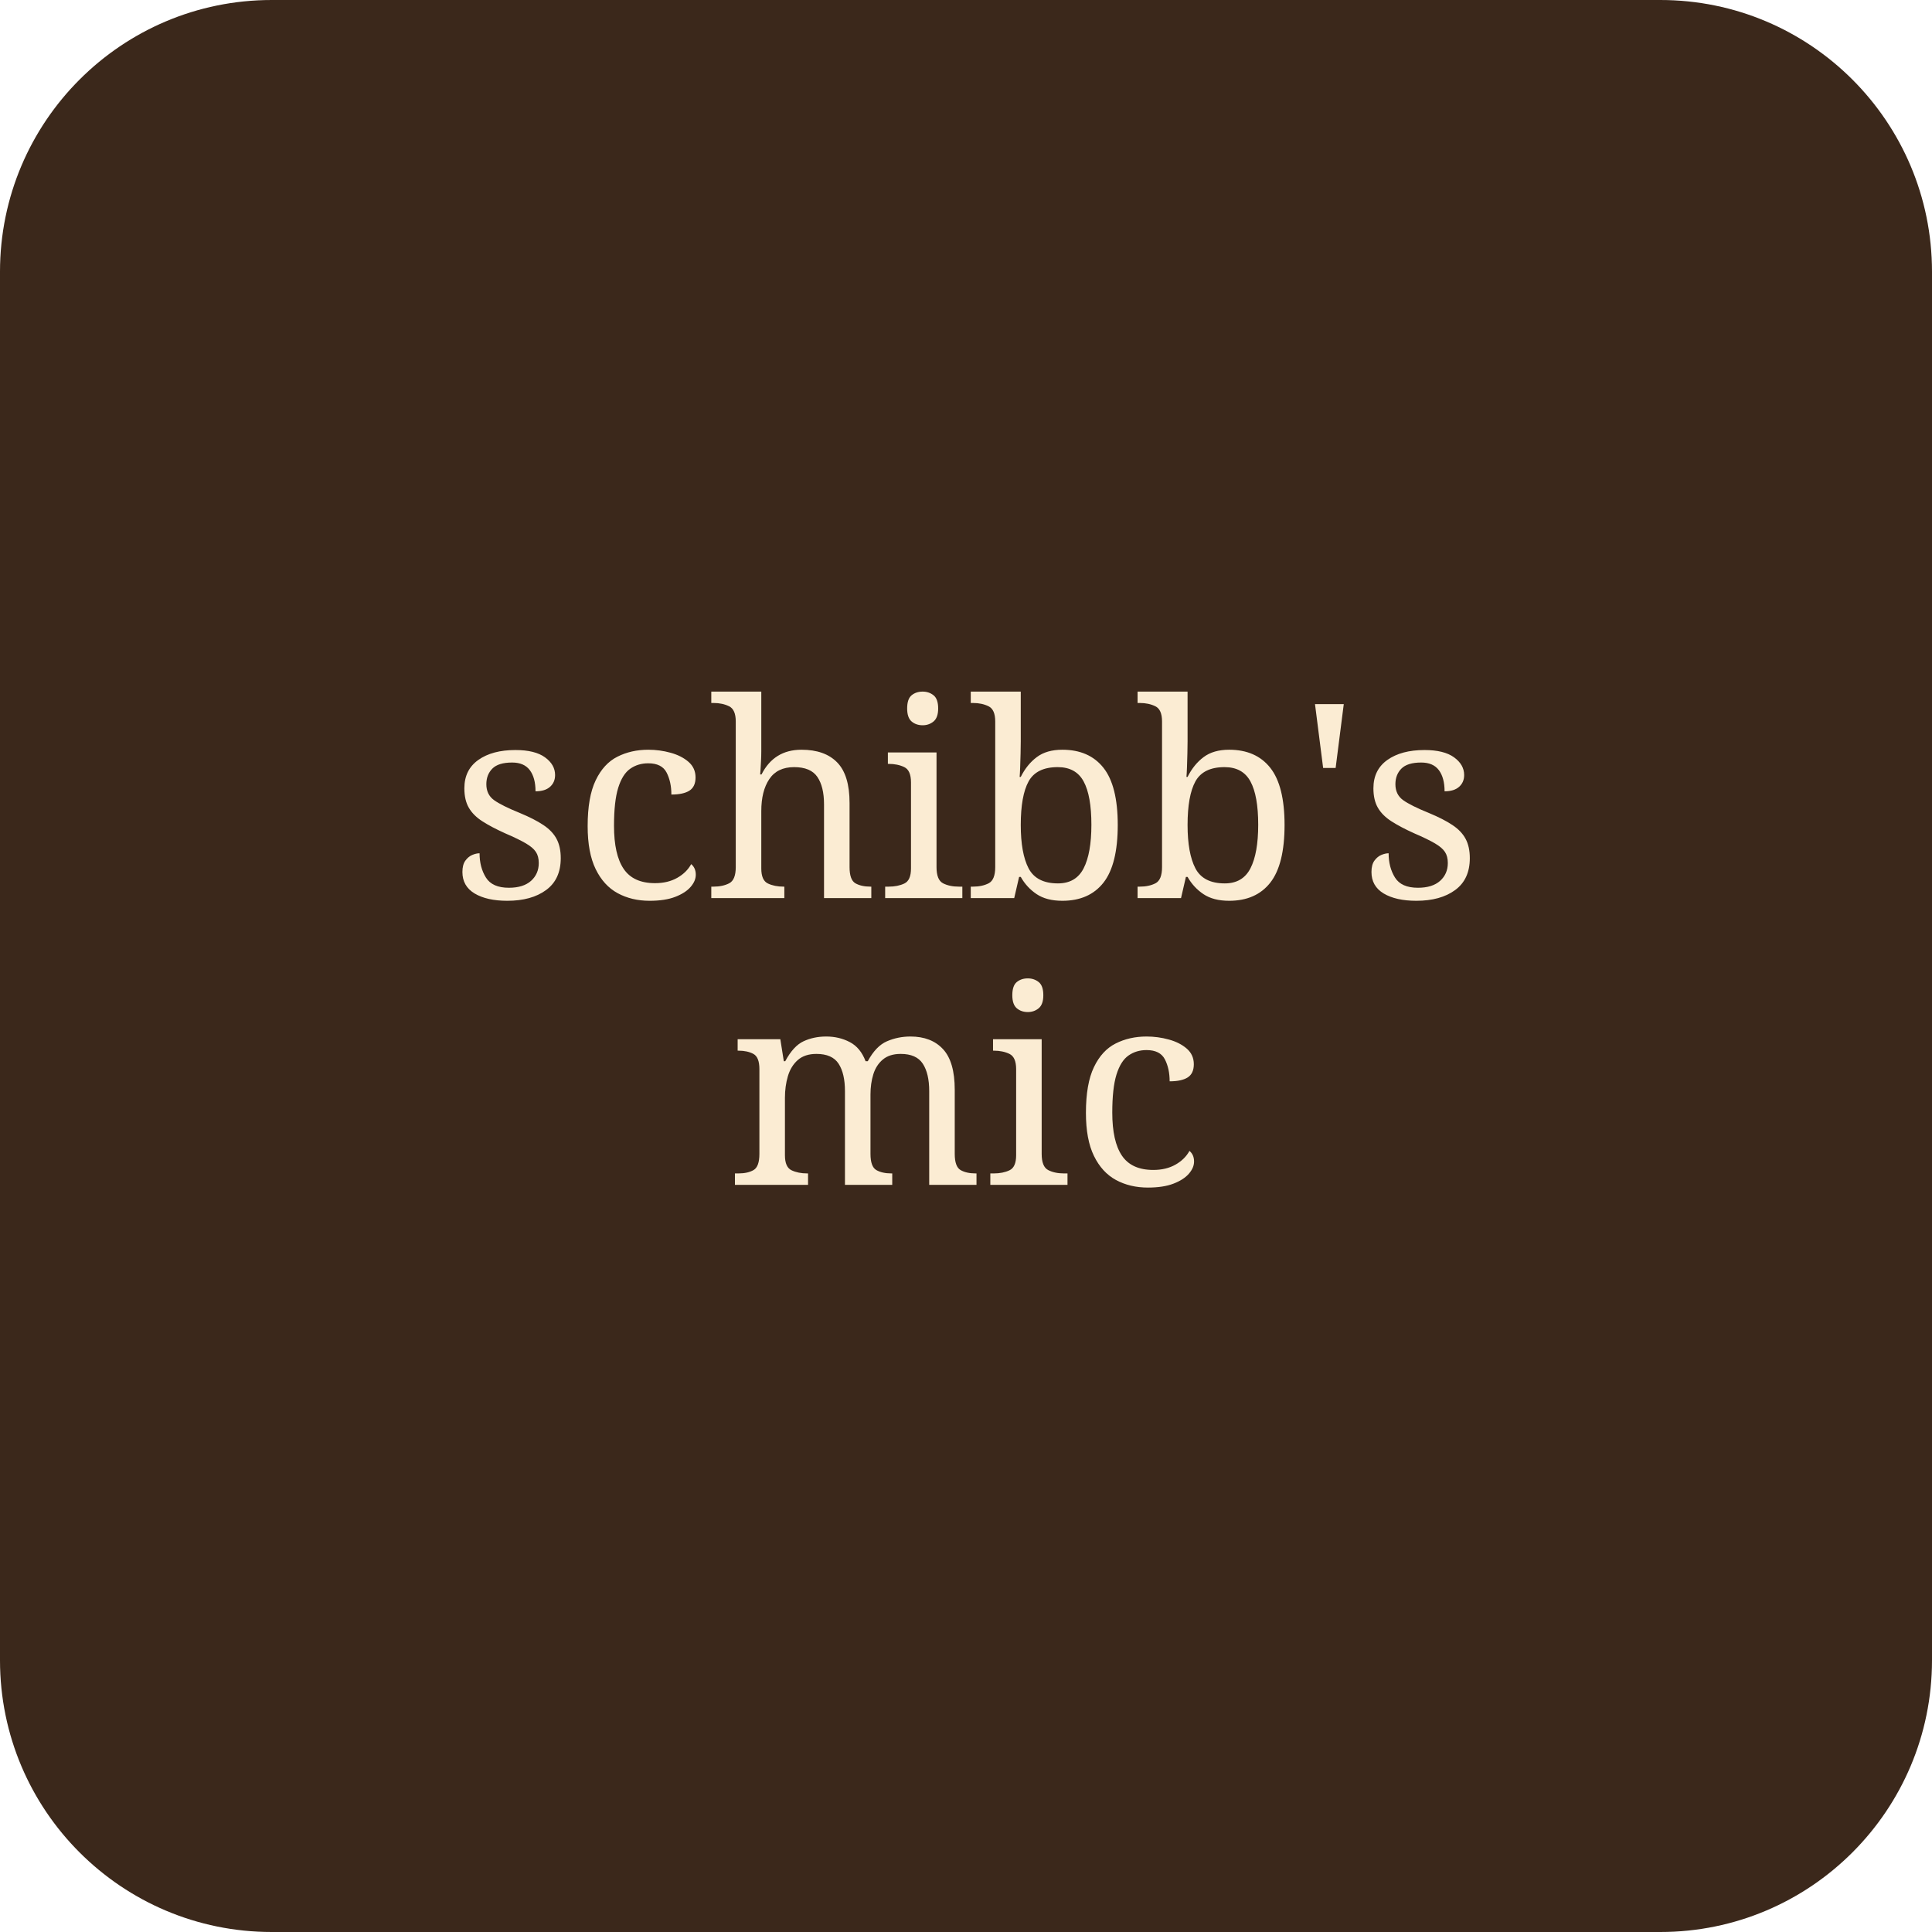
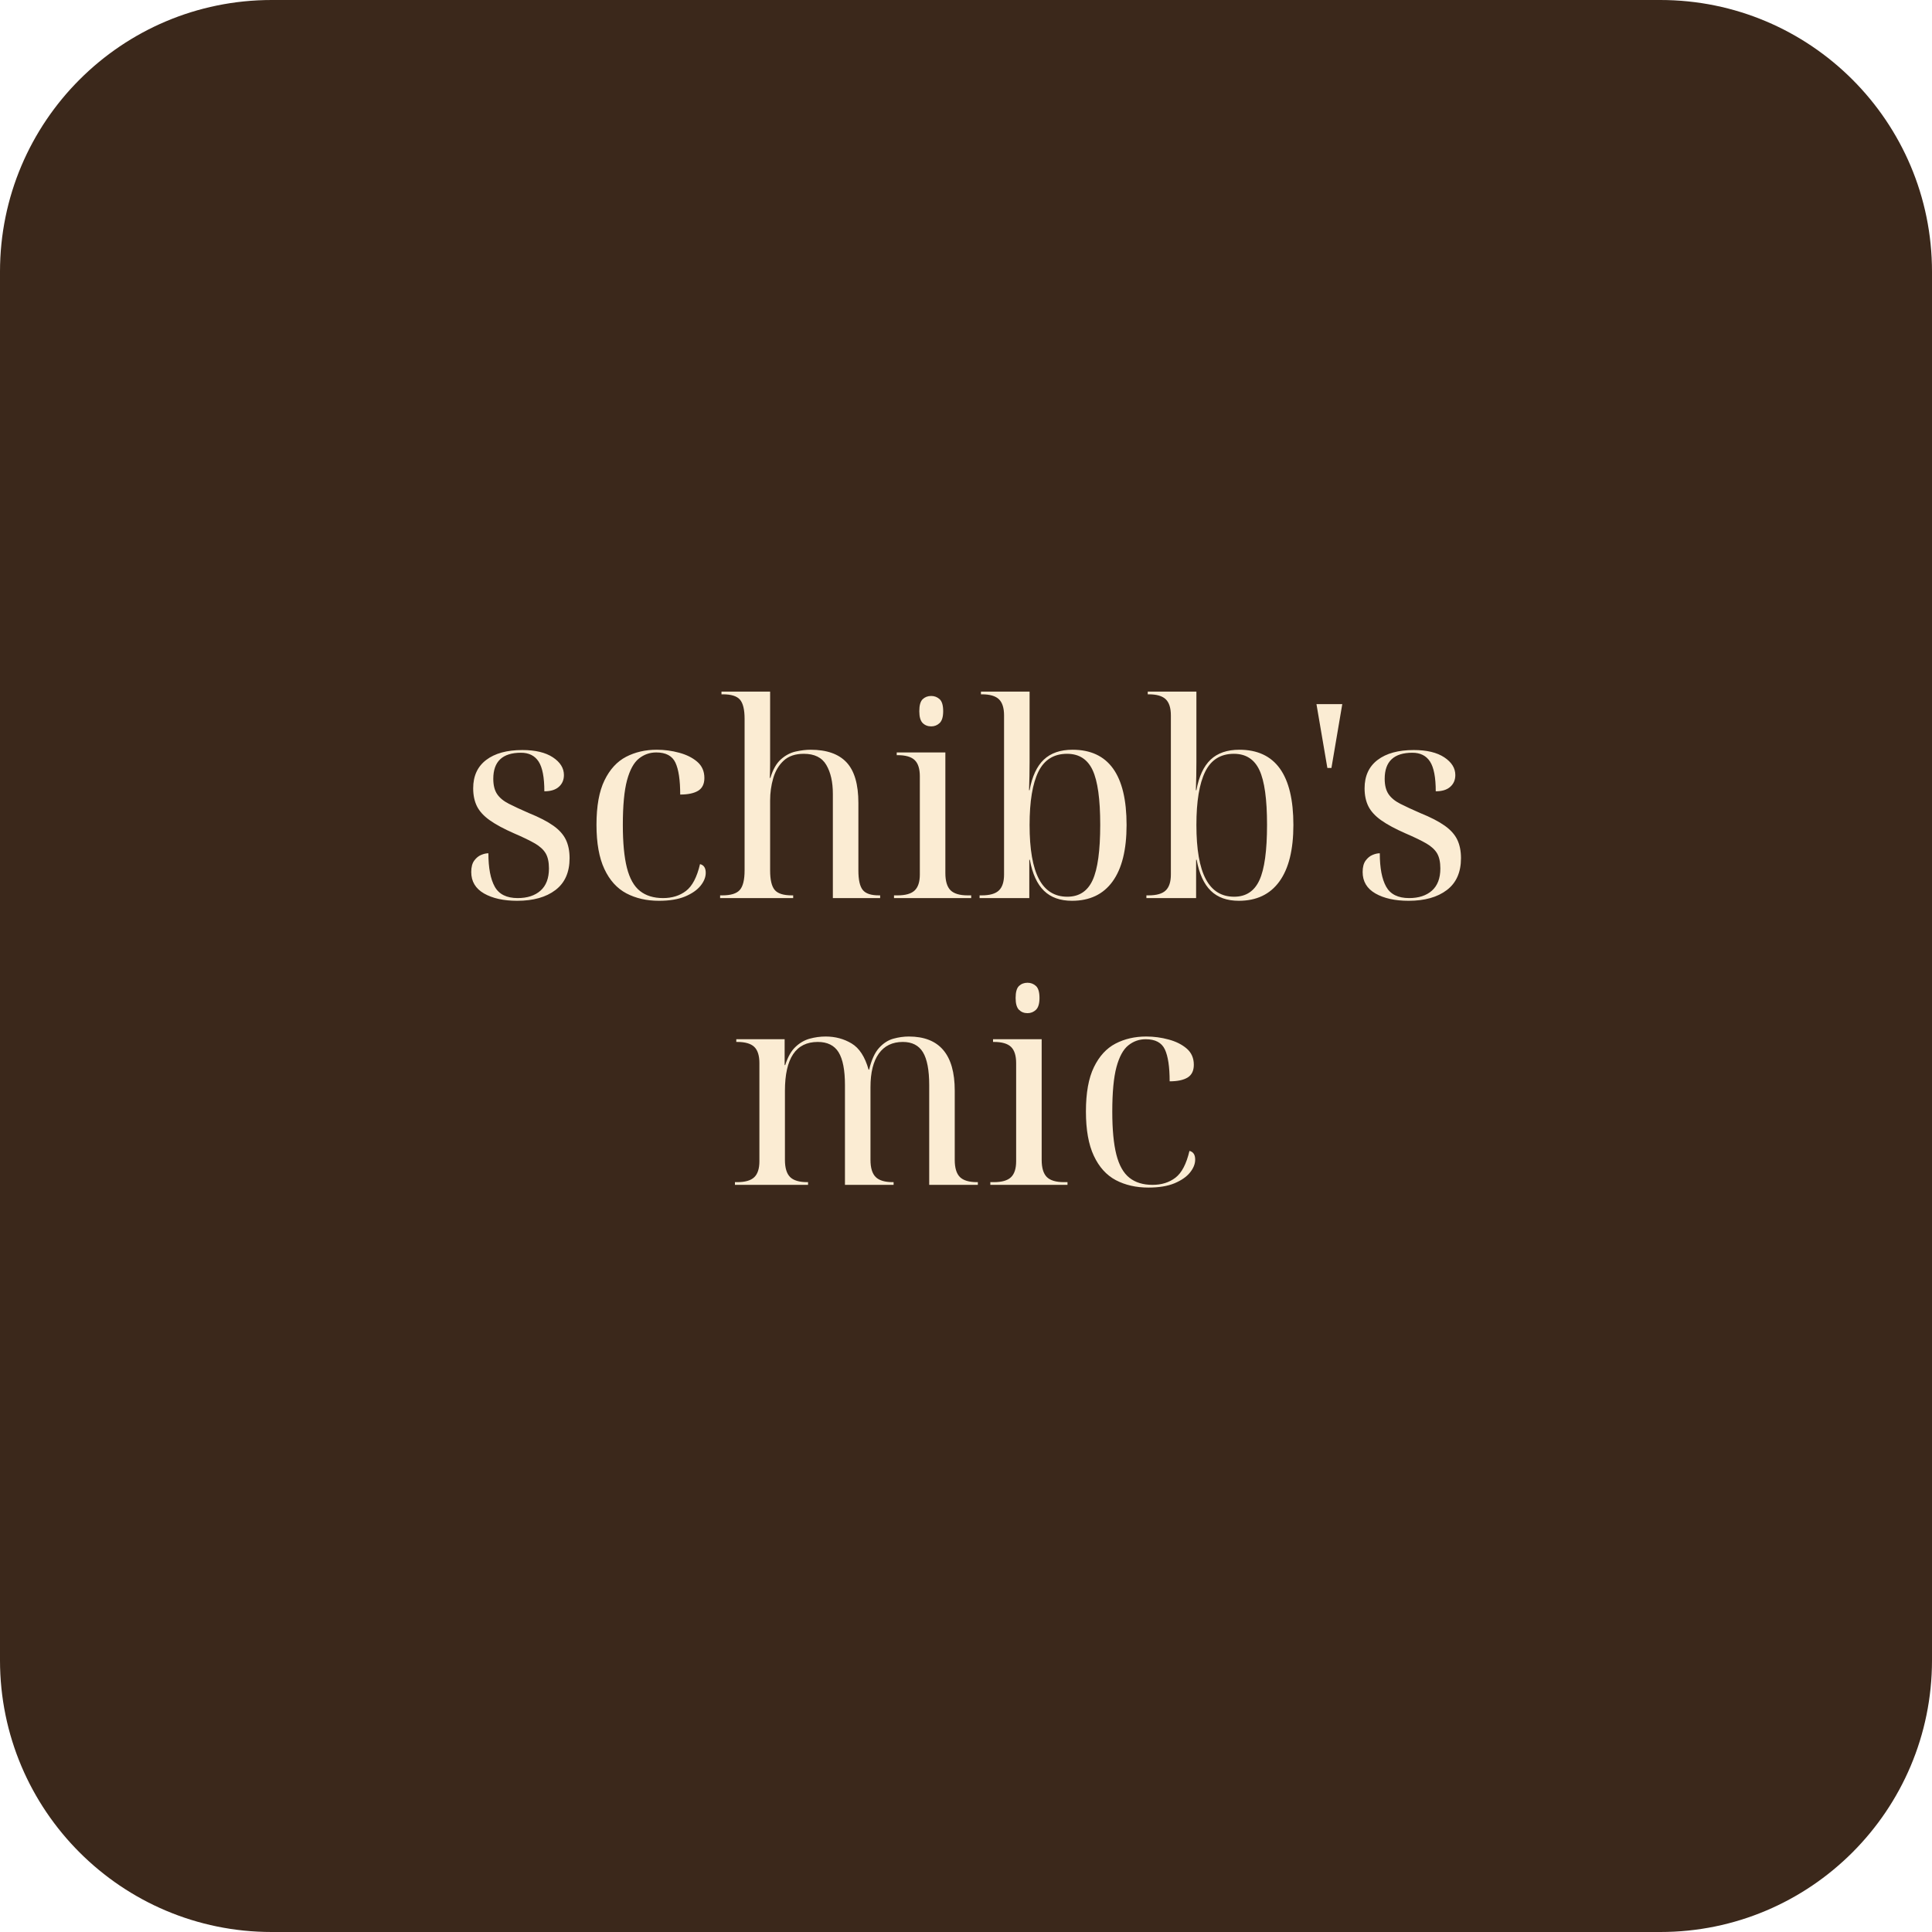
<svg xmlns="http://www.w3.org/2000/svg" viewBox="0 0 512 512" role="img" aria-labelledby="title">
  <rect width="512" height="512" rx="72" fill="#3b281b" />
-   <text x="256" y="238" text-anchor="middle" fill="#fbecd3" font-family="Cooper Black, Georgia, serif" font-size="72">schibb's</text>
-   <text x="256" y="314" text-anchor="middle" fill="#fbecd3" font-family="Cooper Black, Georgia, serif" font-size="72">mic</text>
+   <text x="256" y="238" text-anchor="middle" fill="#fbecd3" font-family="Noto Serif Display, Georgia, serif" font-size="72">schibb's</text>
+   <text x="256" y="314" text-anchor="middle" fill="#fbecd3" font-family="Noto Serif Display, Georgia, serif" font-size="72">mic</text>
</svg>
